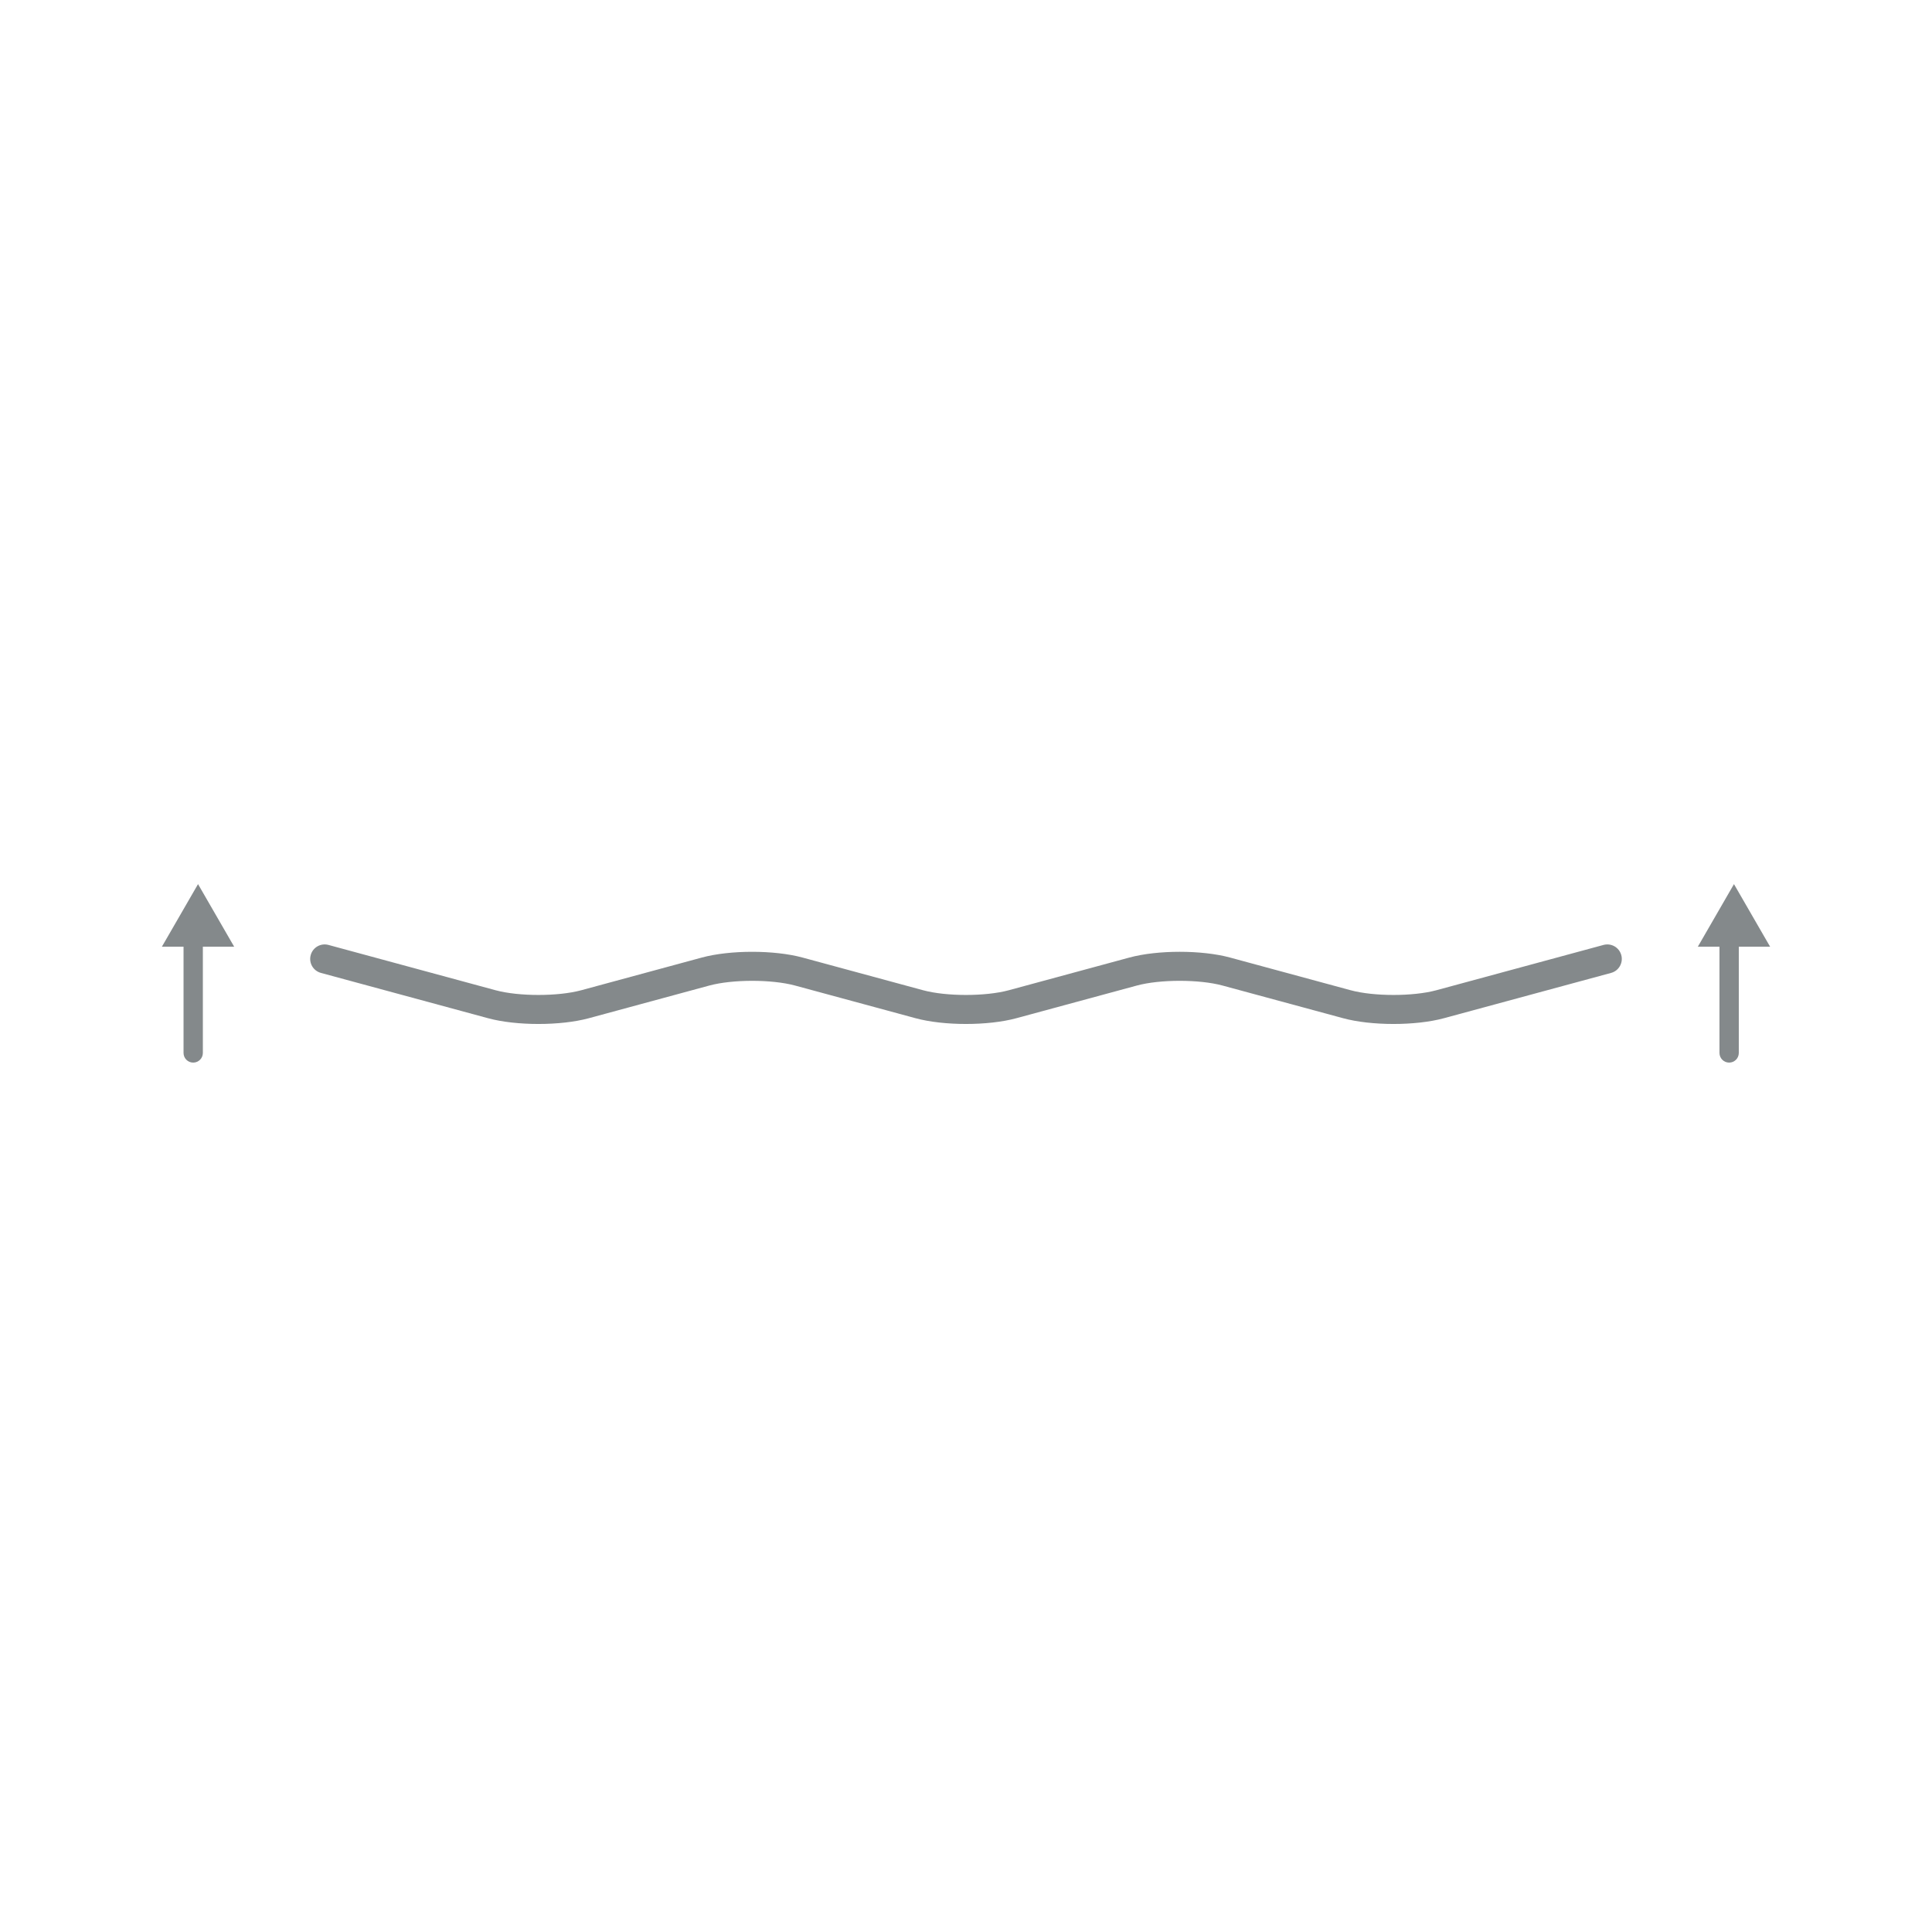
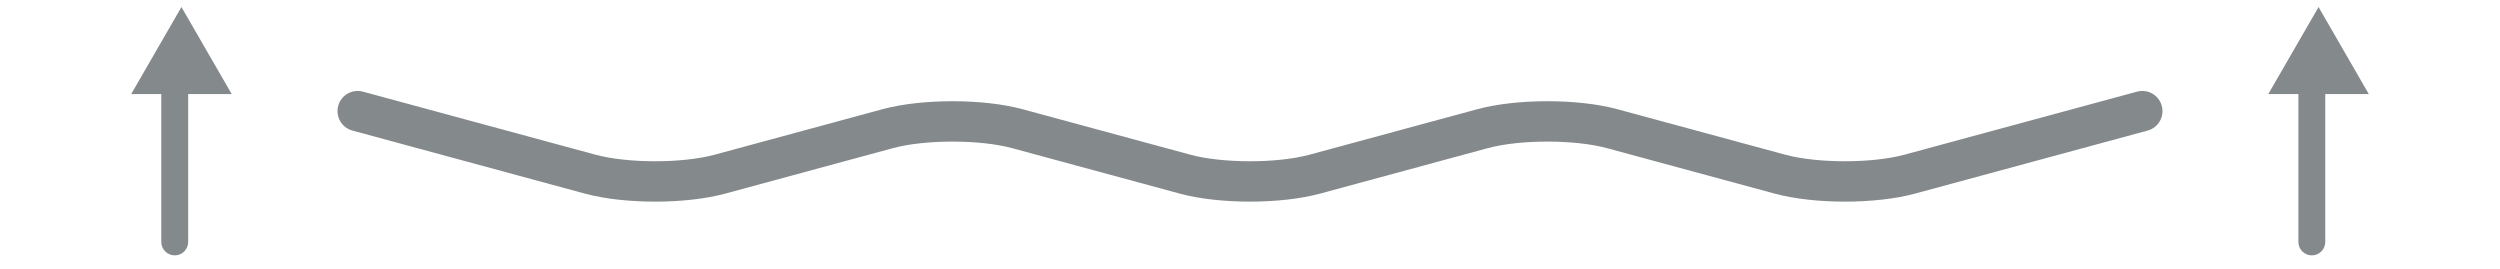
- <svg xmlns="http://www.w3.org/2000/svg" version="1.1" id="DESIGN" x="0px" y="0px" width="200px" height="200px" viewBox="0 0 200 200" enable-background="new 0 0 200 200" xml:space="preserve">
-   <g>
- </g>
-   <g>
-     <path fill="#84898B" d="M165.995,97.819l-17.306,4.691c-2.402,0.65-6.465,0.65-8.867,0l-12.48-3.383   c-2.93-0.796-7.512-0.795-10.436,0l-12.479,3.383c-2.402,0.65-6.463,0.65-8.865,0l-12.477-3.383c-2.926-0.795-7.512-0.795-10.438,0   l-12.475,3.383c-2.402,0.65-6.465,0.65-8.867,0l-17.302-4.691c-0.8-0.217-1.624,0.256-1.84,1.055   c-0.217,0.8,0.255,1.623,1.055,1.84l17.302,4.691c2.926,0.795,7.512,0.795,10.438,0l12.475-3.383c2.402-0.65,6.465-0.65,8.867,0   l12.477,3.383c1.463,0.397,3.34,0.596,5.218,0.596c1.877,0,3.755-0.198,5.218-0.596l12.479-3.383   c2.401-0.65,6.462-0.651,8.865,0.001l12.48,3.382c2.928,0.795,7.512,0.795,10.438,0l17.306-4.69c0.8-0.217,1.271-1.041,1.055-1.841   C167.619,98.075,166.799,97.603,165.995,97.819z" />
-     <path fill="#84898B" d="M20.5,91.523L16.76,98H19v11c0,0.553,0.447,1,1,1s1-0.447,1-1V98h3.24L20.5,91.523z" />
-     <path fill="#84898B" d="M183.24,98l-3.74-6.477L175.76,98H178v11c0,0.553,0.447,1,1,1s1-0.447,1-1V98H183.24z" />
-   </g>
+ <svg xmlns="http://www.w3.org/2000/svg" width="186" height="20" viewBox="0 0 186 20">
+   <path fill="#84898B" d="M149.995 6.819L132.689 11.51C130.287 12.16 126.224 12.16 123.822 11.51L111.342 8.127C108.412 7.331 103.83 7.332 100.906 8.127L88.427 11.51C86.025 12.16 81.964 12.16 79.562 11.51L67.085 8.127C64.159 7.332 59.573 7.332 56.647 8.127L44.172 11.51C41.77 12.16 37.707 12.16 35.305 11.51L18.003 6.819C17.203 6.602 16.379 7.075 16.163 7.874 15.946 8.674 16.418 9.497 17.218 9.714L34.52 14.405C37.446 15.2 42.032 15.2 44.958 14.405L57.433 11.022C59.835 10.372 63.898 10.372 66.3 11.022L78.777 14.405C80.24 14.802 82.117 15.001 83.995 15.001 85.872 15.001 87.75 14.803 89.213 14.405L101.692 11.022C104.093 10.372 108.154 10.371 110.557 11.023L123.037 14.405C125.965 15.2 130.549 15.2 133.475 14.405L150.781 9.715C151.581 9.498 152.052 8.674 151.836 7.874 151.619 7.075 150.799 6.603 149.995 6.819zM4.5.523L.76 7 3 7 3 18C3 18.553 3.447 19 4 19 4.553 19 5 18.553 5 18L5 7 8.24 7 4.5.523zM167.24 7L163.5.523 159.76 7 162 7 162 18C162 18.553 162.447 19 163 19 163.553 19 164 18.553 164 18L164 7 167.24 7z" transform="translate(9)" />
</svg>
